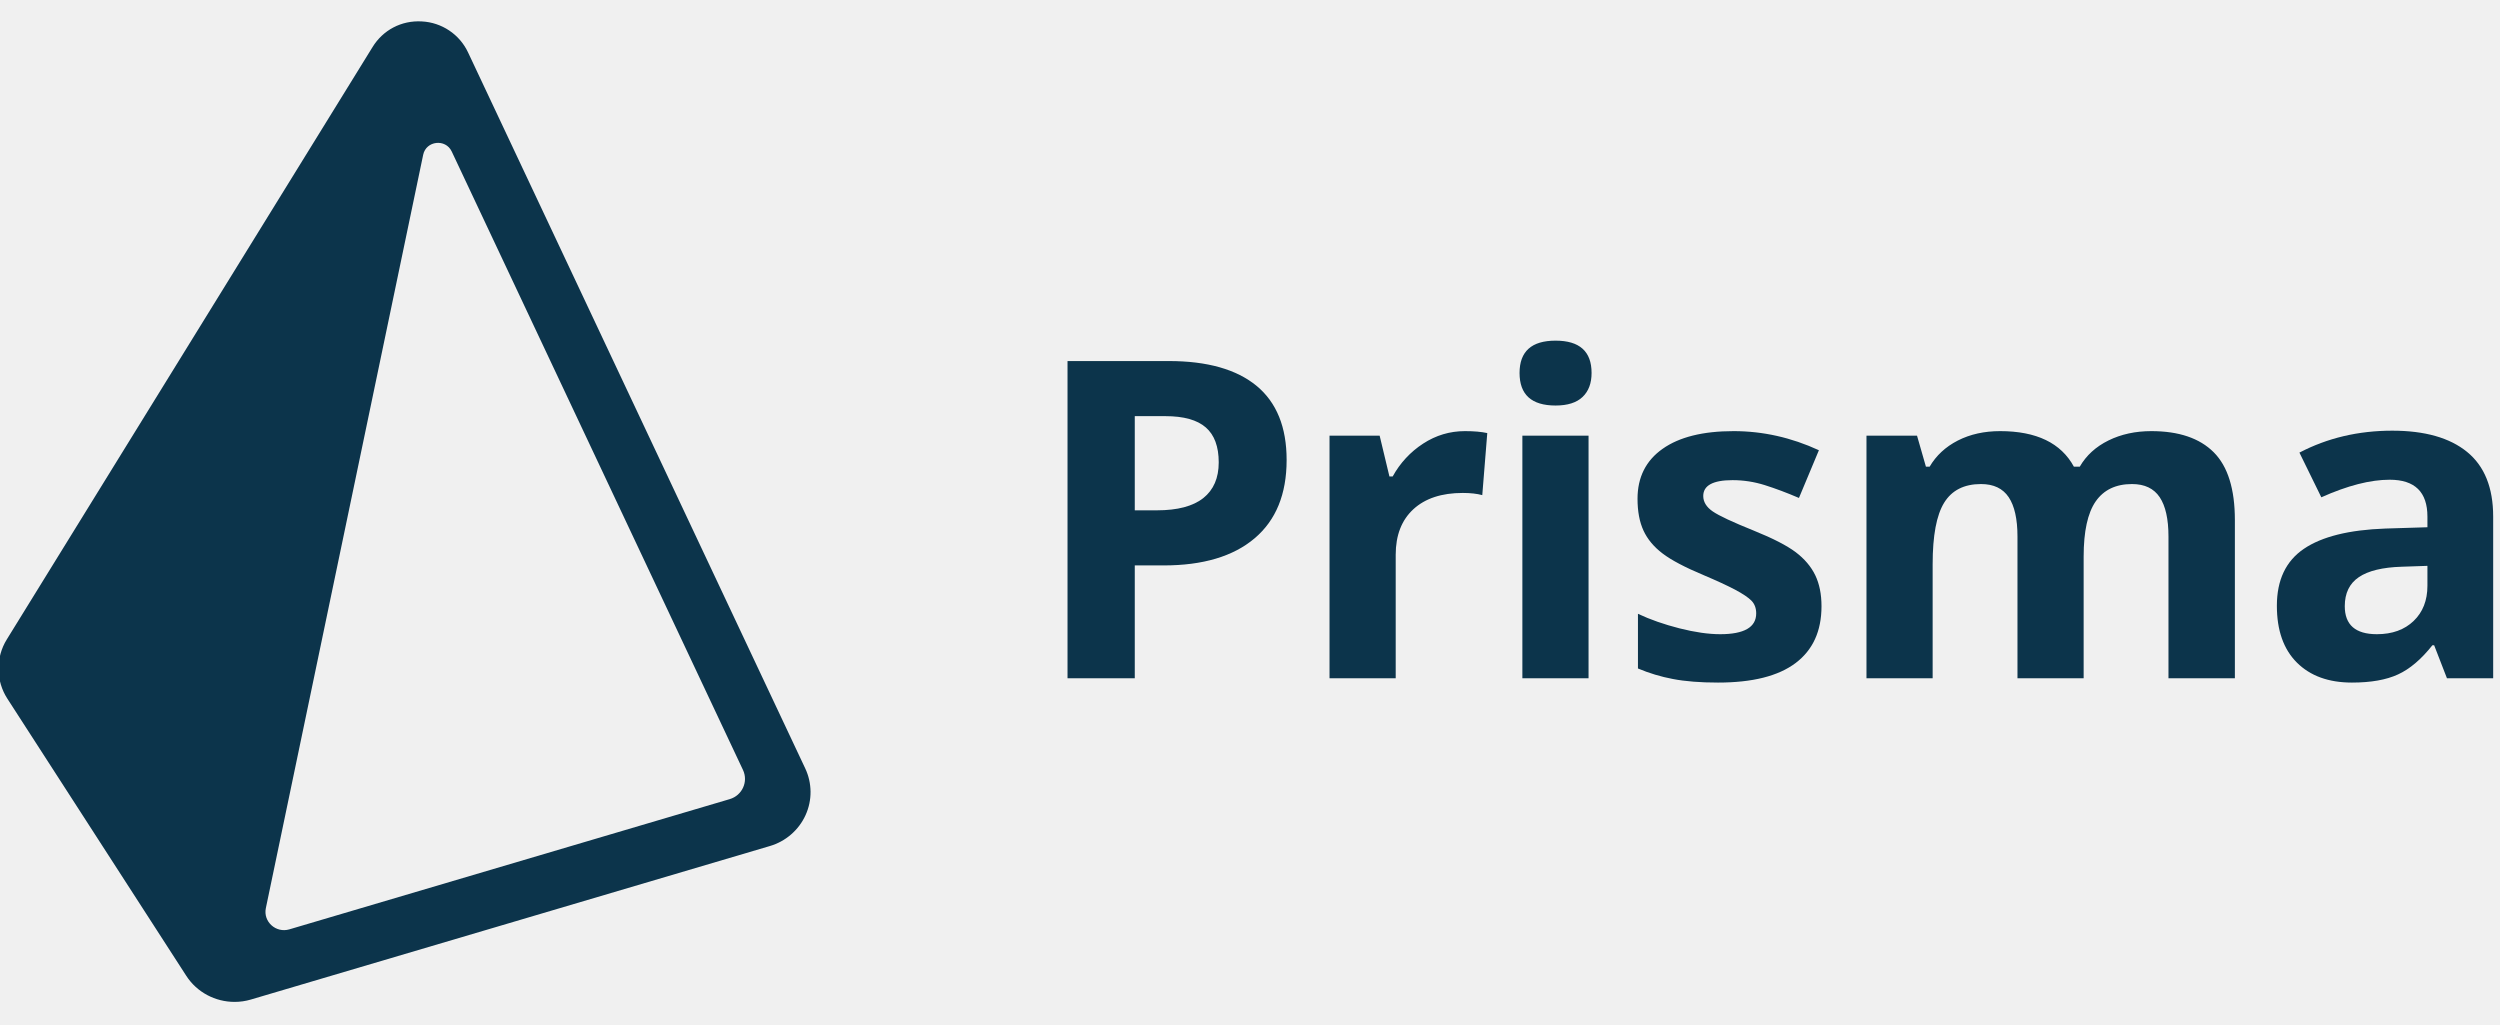
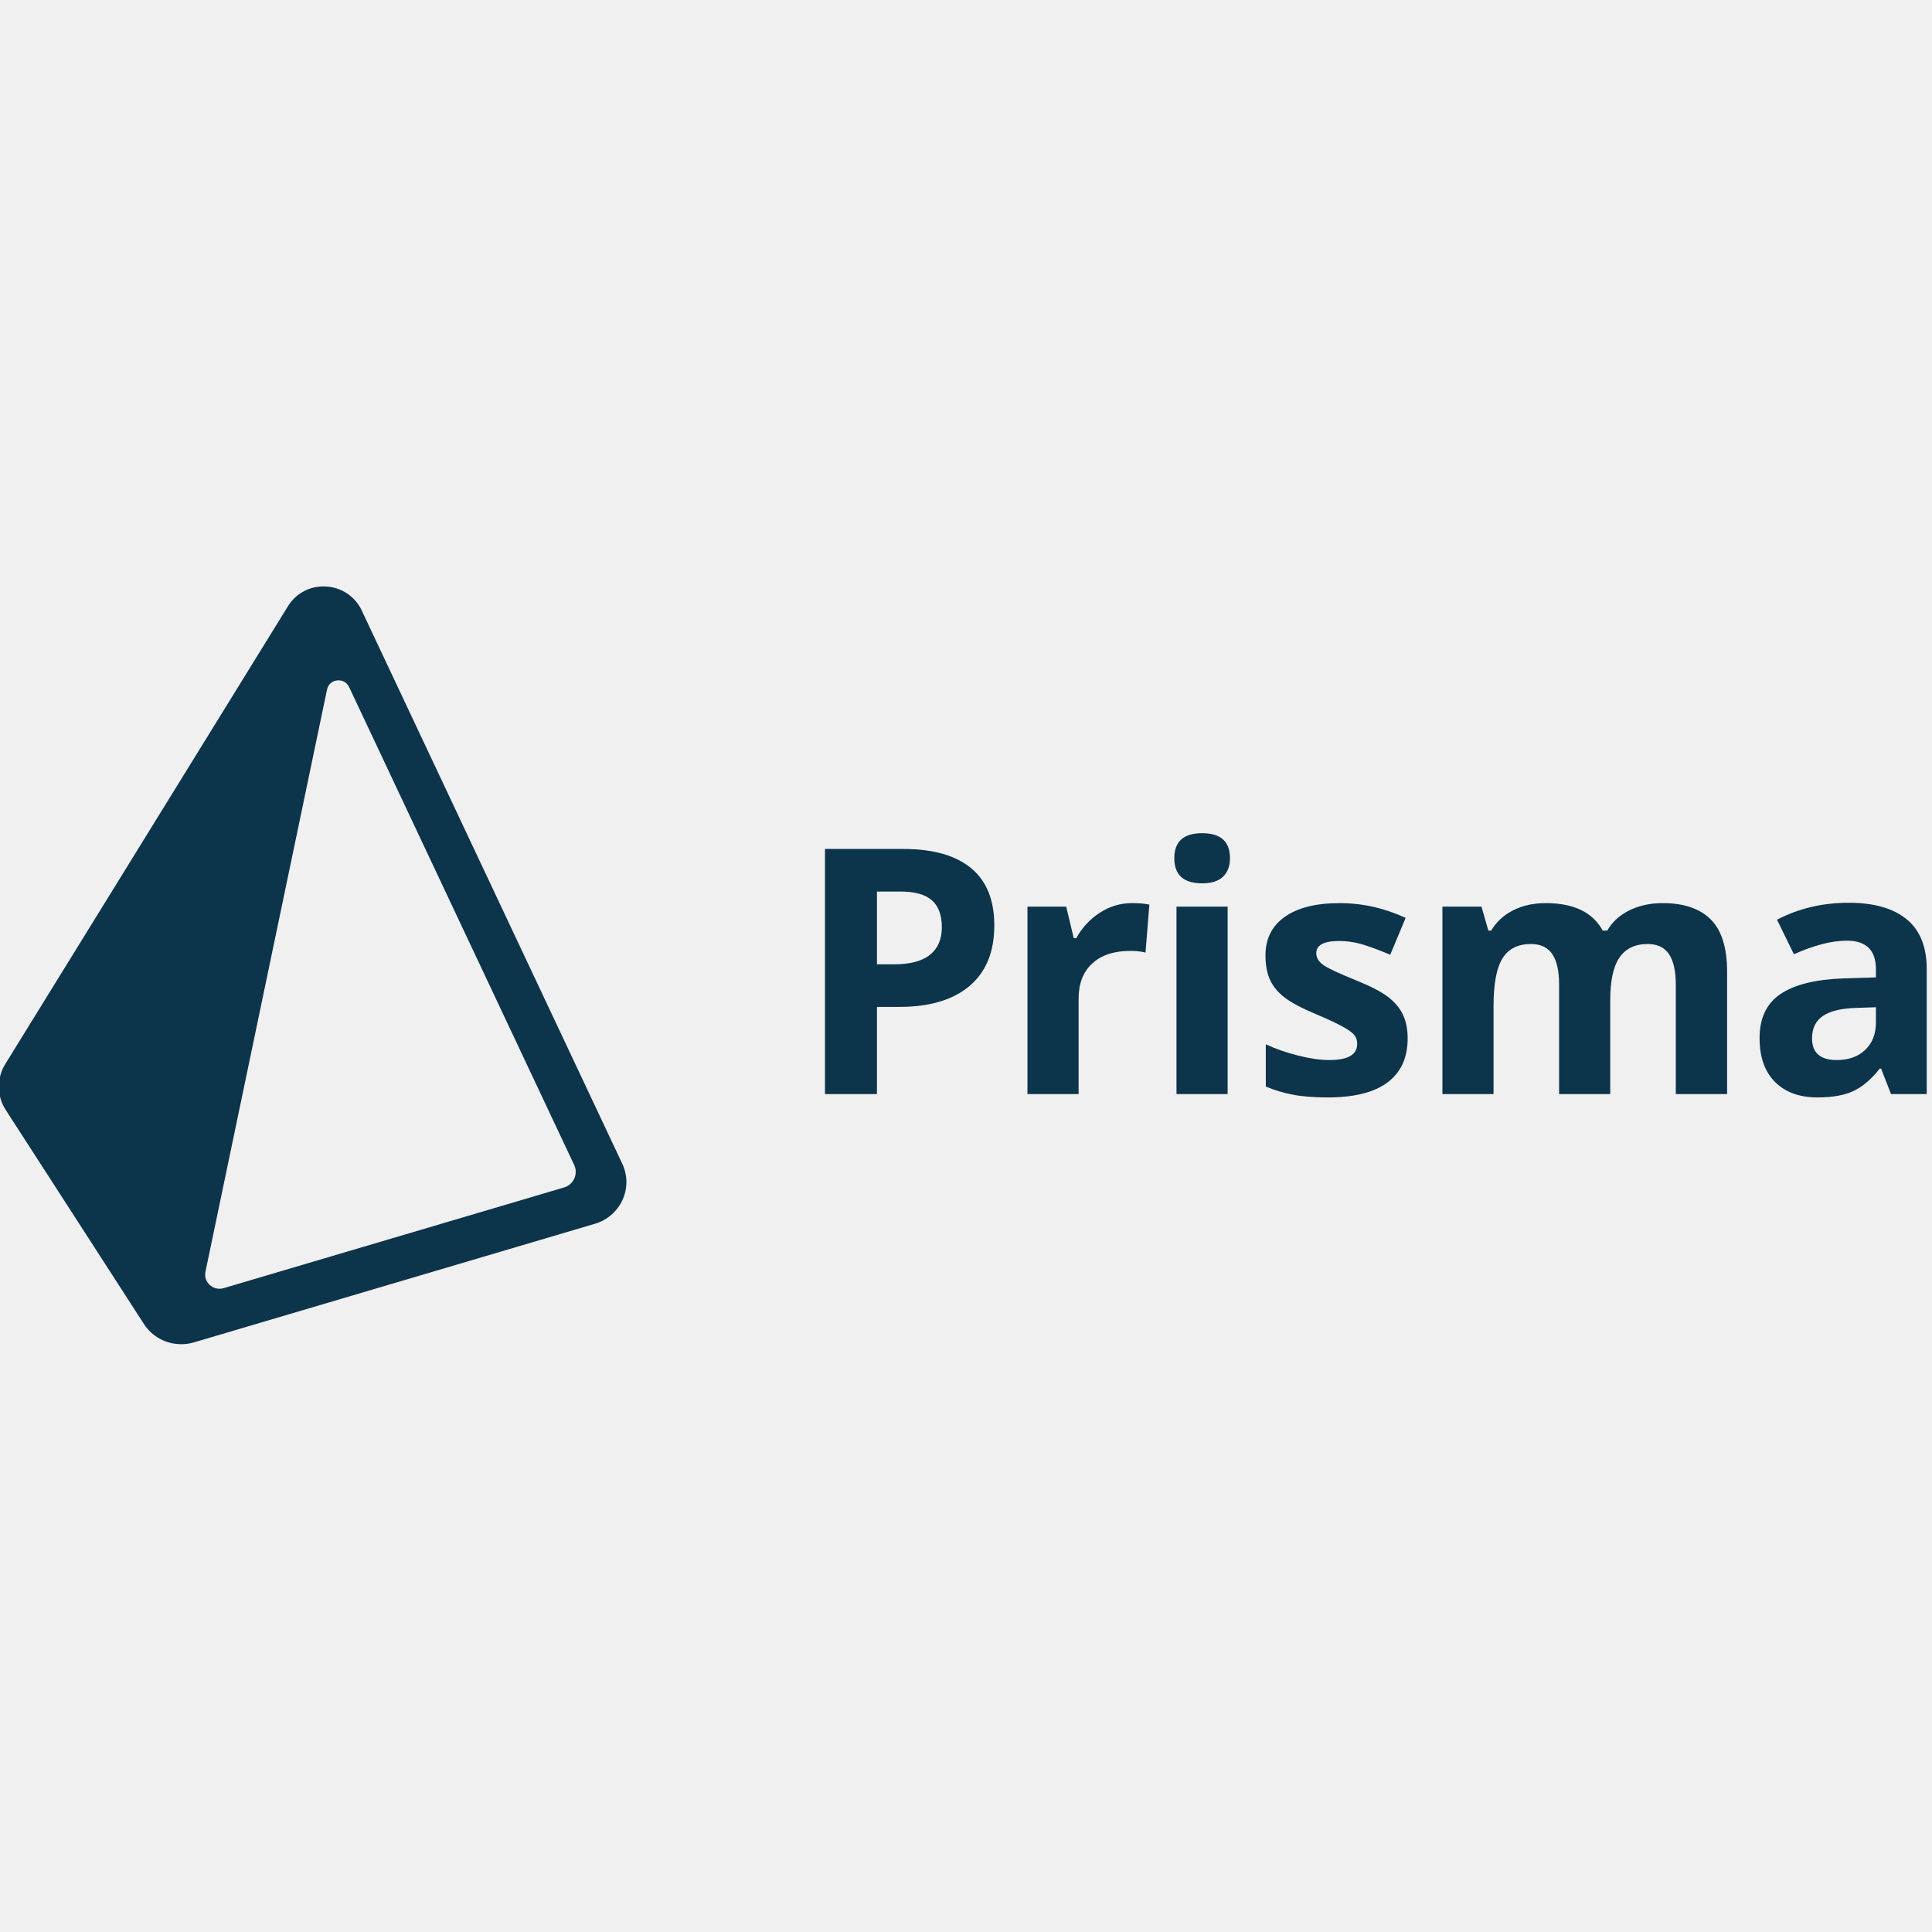
- <svg xmlns="http://www.w3.org/2000/svg" width="100" height="41" viewBox="0 0 100 41" fill="none">
+ <svg xmlns="http://www.w3.org/2000/svg" width="100" height="100" viewBox="0 0 100 41" fill="none">
  <g clip-path="url(#clip0_572_3517)">
    <path d="M60.895 27.13H63.542V17.427H60.895V27.13ZM60.782 14.919C60.782 14.057 61.262 13.626 62.223 13.626C63.183 13.626 63.663 14.057 63.663 14.919C63.663 15.33 63.543 15.65 63.303 15.878C63.063 16.107 62.703 16.221 62.223 16.221C61.262 16.221 60.782 15.787 60.782 14.919Z" fill="#0C344B" />
    <path fill-rule="evenodd" clip-rule="evenodd" d="M50.185 21.532C51.039 20.809 51.465 19.765 51.465 18.399C51.465 17.086 51.065 16.098 50.264 15.435C49.462 14.774 48.292 14.442 46.753 14.442H42.701V27.13H45.391V22.617H46.545C48.119 22.617 49.332 22.255 50.185 21.532ZM46.276 20.413H45.391V16.646H46.614C47.349 16.646 47.888 16.797 48.233 17.098C48.577 17.398 48.749 17.864 48.749 18.495C48.749 19.119 48.544 19.595 48.133 19.922C47.722 20.249 47.103 20.413 46.276 20.413Z" fill="#0C344B" />
    <path d="M59.491 17.323C59.253 17.271 58.956 17.245 58.597 17.245C57.995 17.245 57.438 17.411 56.926 17.744C56.417 18.074 55.998 18.526 55.707 19.059H55.577L55.186 17.427H53.181V27.13H55.828V22.192C55.828 21.411 56.064 20.803 56.535 20.369C57.007 19.935 57.665 19.718 58.51 19.718C58.817 19.718 59.077 19.747 59.291 19.805L59.491 17.323ZM71.823 26.522C72.515 26.001 72.86 25.244 72.86 24.248C72.86 23.768 72.777 23.355 72.609 23.007C72.441 22.66 72.18 22.354 71.828 22.087C71.475 21.822 70.919 21.535 70.161 21.229C69.311 20.887 68.76 20.63 68.508 20.456C68.257 20.283 68.13 20.077 68.13 19.84C68.13 19.418 68.521 19.206 69.302 19.206C69.742 19.206 70.173 19.273 70.595 19.406C71.017 19.539 71.472 19.71 71.958 19.918L72.756 18.009C71.651 17.5 70.514 17.245 69.345 17.245C68.119 17.245 67.172 17.481 66.504 17.953C65.835 18.424 65.501 19.091 65.501 19.953C65.501 20.456 65.581 20.88 65.74 21.224C65.899 21.568 66.153 21.874 66.504 22.14C66.853 22.406 67.402 22.695 68.148 23.007C68.668 23.227 69.085 23.42 69.398 23.584C69.71 23.75 69.93 23.897 70.058 24.027C70.185 24.157 70.248 24.327 70.248 24.535C70.248 25.09 69.768 25.368 68.807 25.368C68.339 25.368 67.796 25.29 67.18 25.134C66.564 24.977 66.01 24.784 65.518 24.552V26.739C65.968 26.929 66.436 27.07 66.916 27.16C67.413 27.256 68.015 27.303 68.721 27.303C70.097 27.303 71.132 27.043 71.823 26.522ZM83.346 27.13H80.699V21.463C80.699 20.763 80.582 20.238 80.348 19.888C80.113 19.538 79.745 19.362 79.241 19.362C78.564 19.362 78.073 19.611 77.766 20.109C77.459 20.607 77.306 21.425 77.306 22.565V27.13H74.659V17.427H76.681L77.037 18.668H77.185C77.445 18.223 77.821 17.874 78.312 17.622C78.804 17.371 79.368 17.245 80.005 17.245C81.457 17.245 82.441 17.72 82.956 18.668H83.19C83.45 18.217 83.834 17.867 84.34 17.618C84.846 17.369 85.417 17.245 86.054 17.245C87.153 17.245 87.985 17.527 88.549 18.091C89.113 18.655 89.395 19.559 89.395 20.803V27.13H86.739V21.463C86.739 20.763 86.622 20.238 86.388 19.888C86.153 19.538 85.785 19.362 85.281 19.362C84.633 19.362 84.149 19.594 83.827 20.057C83.507 20.52 83.346 21.254 83.346 22.261V27.13Z" fill="#0C344B" />
    <path fill-rule="evenodd" clip-rule="evenodd" d="M97.366 25.81L97.878 27.13H99.727V20.664C99.727 19.507 99.379 18.645 98.685 18.078C97.991 17.511 96.993 17.227 95.691 17.227C94.332 17.227 93.094 17.52 91.977 18.104L92.853 19.892C93.9 19.423 94.812 19.189 95.587 19.189C96.594 19.189 97.097 19.681 97.097 20.664V21.09L95.413 21.142C93.961 21.194 92.875 21.464 92.155 21.953C91.434 22.442 91.075 23.201 91.075 24.231C91.075 25.215 91.342 25.972 91.877 26.505C92.412 27.037 93.145 27.303 94.077 27.303C94.835 27.303 95.45 27.195 95.921 26.977C96.393 26.761 96.851 26.372 97.296 25.81H97.366ZM96.073 22.669L97.097 22.634V23.432C97.097 24.017 96.913 24.486 96.546 24.838C96.179 25.191 95.688 25.368 95.075 25.368C94.219 25.368 93.791 24.995 93.791 24.248C93.791 23.727 93.978 23.34 94.355 23.085C94.731 22.831 95.303 22.692 96.073 22.669ZM29.189 31.965L11.575 37.174C11.037 37.333 10.521 36.868 10.634 36.325L16.927 6.191C17.044 5.628 17.823 5.538 18.069 6.06L29.72 30.8C29.939 31.267 29.689 31.817 29.189 31.965ZM32.209 30.736L18.719 2.09V2.09C18.552 1.737 18.292 1.436 17.967 1.219C17.642 1.002 17.265 0.877 16.875 0.857C16.054 0.809 15.319 1.205 14.904 1.879L0.273 25.575C0.051 25.933 -0.064 26.347 -0.06 26.768C-0.055 27.19 0.069 27.601 0.299 27.954L7.451 39.032C7.877 39.694 8.615 40.076 9.383 40.076C9.601 40.076 9.819 40.046 10.034 39.982L30.793 33.842C31.106 33.751 31.395 33.593 31.641 33.38C31.888 33.167 32.086 32.904 32.221 32.608C32.355 32.314 32.424 31.994 32.422 31.67C32.419 31.347 32.347 31.028 32.209 30.736Z" fill="#0C344B" />
  </g>
  <defs>
    <clipPath id="clip0_572_3517">
      <rect width="100" height="39.28" fill="white" transform="translate(0 0.796265)" />
    </clipPath>
  </defs>
</svg>
